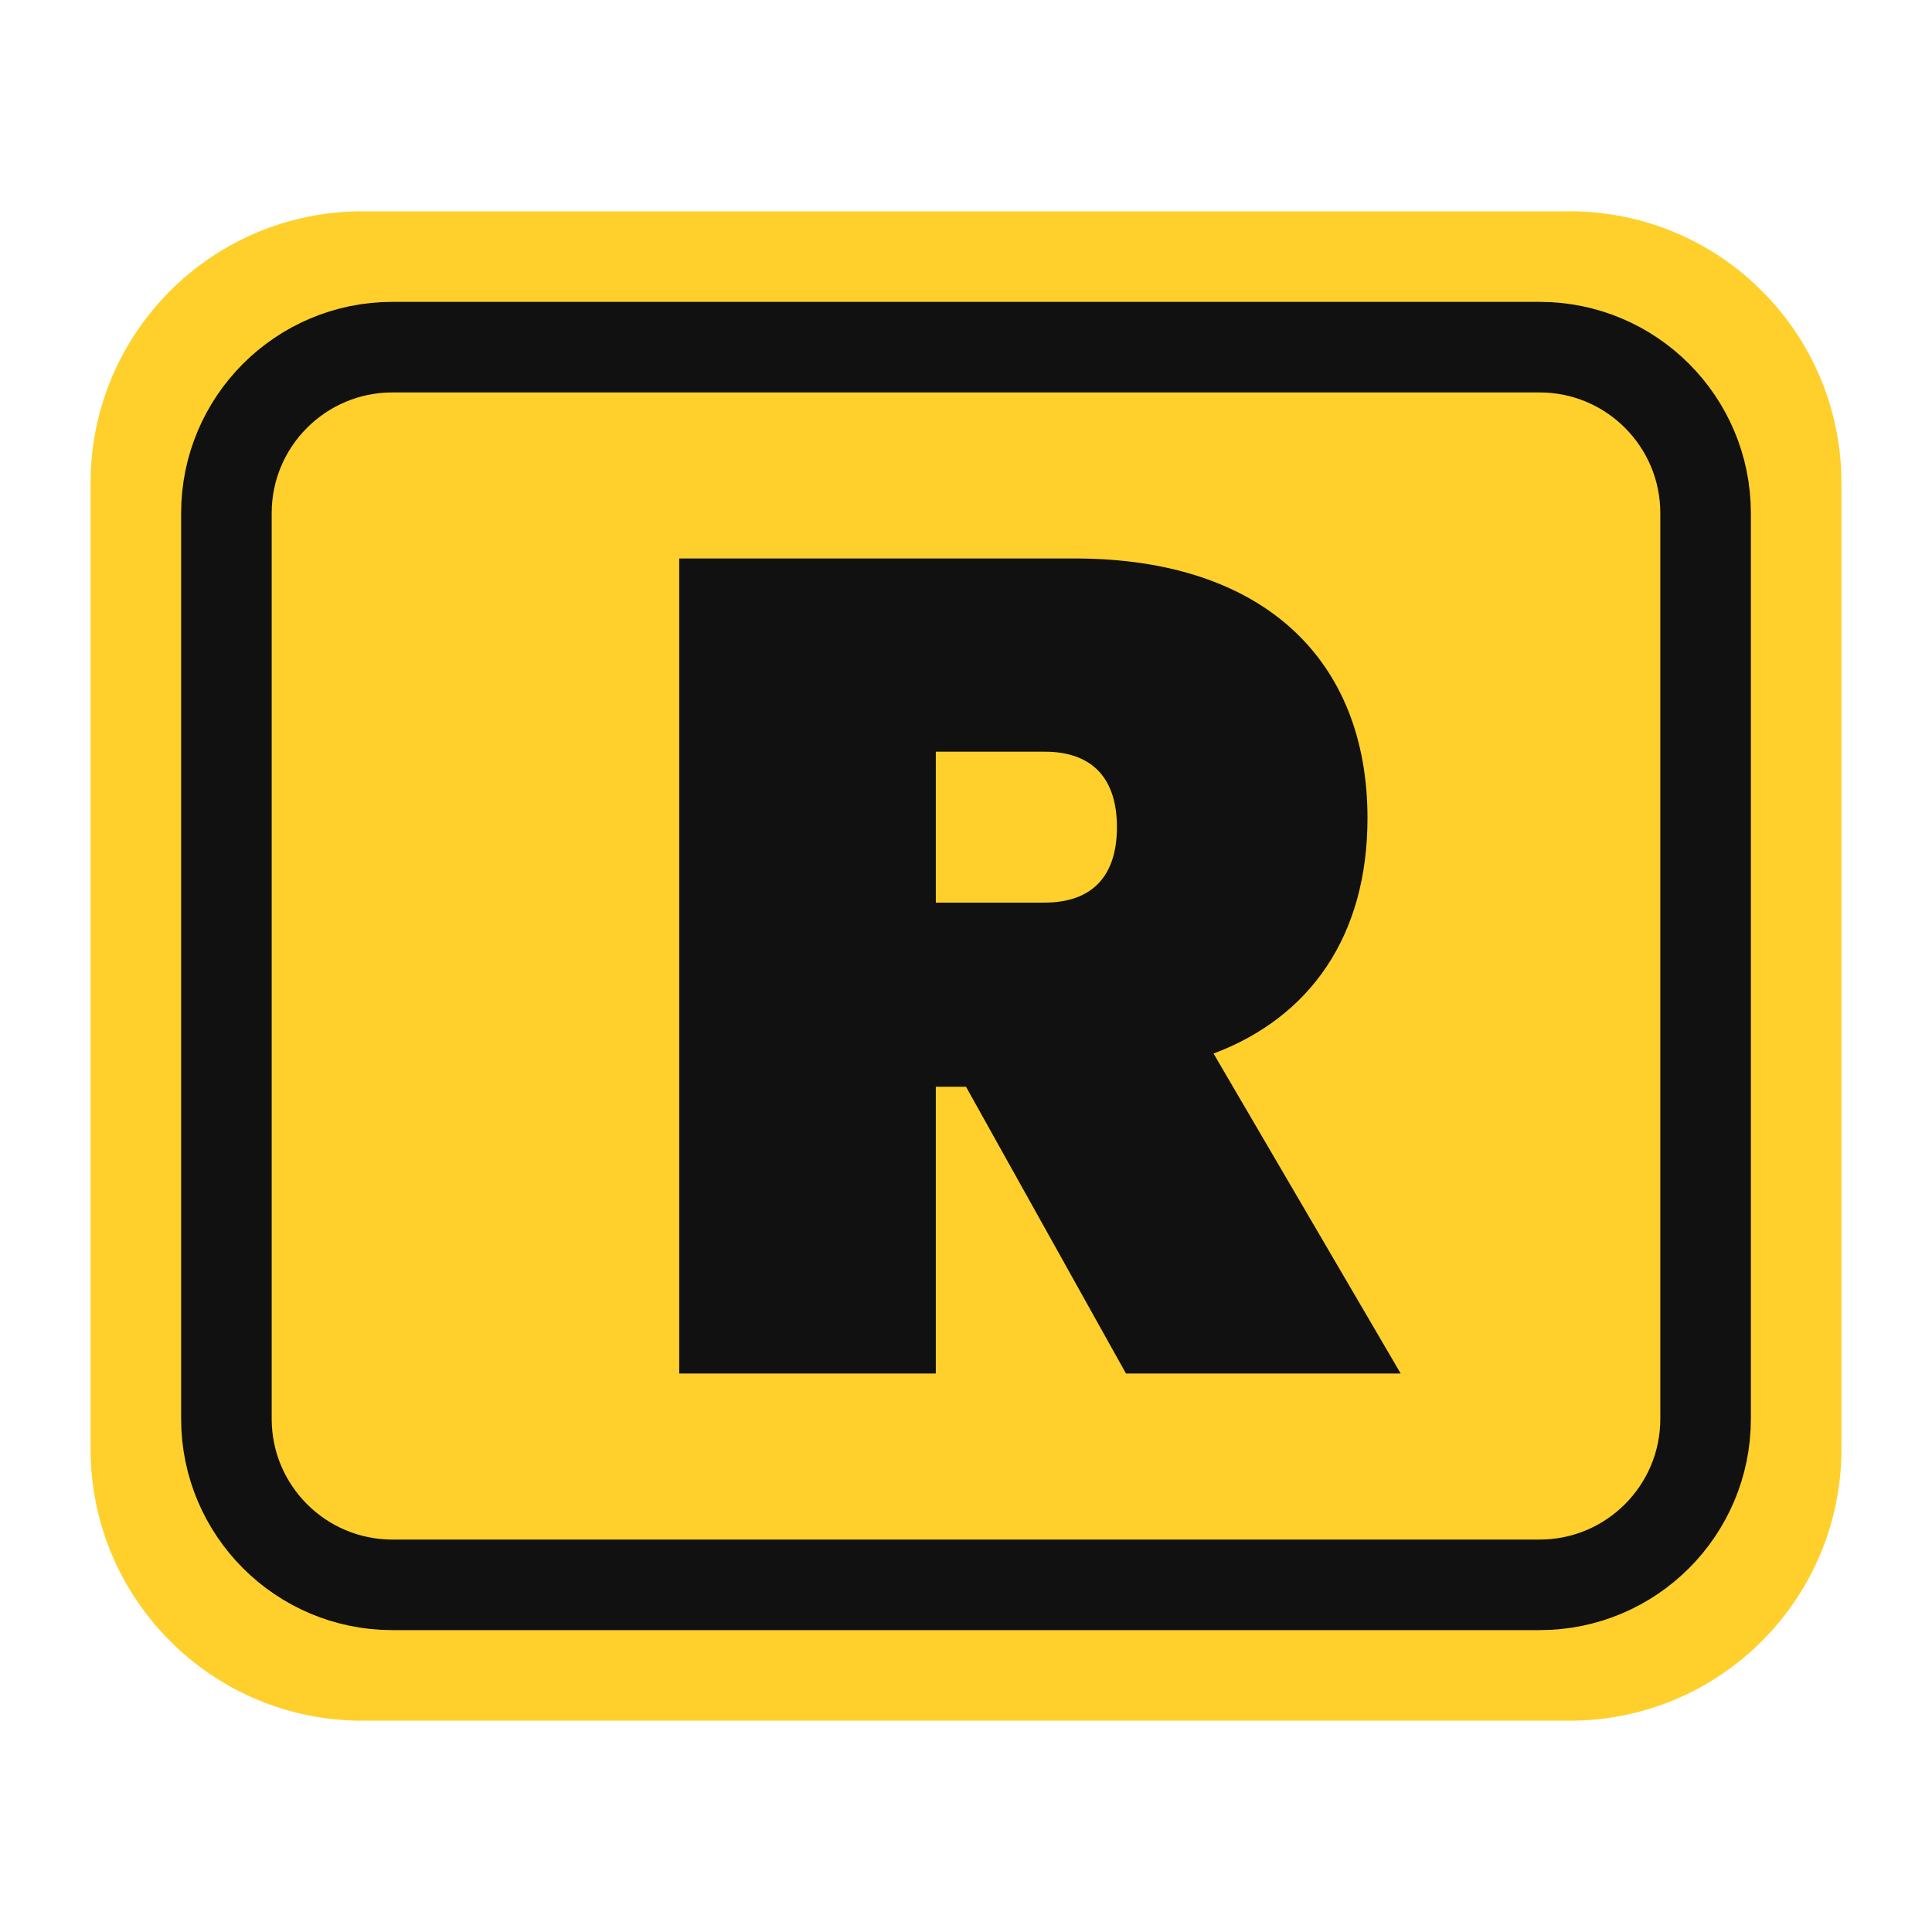
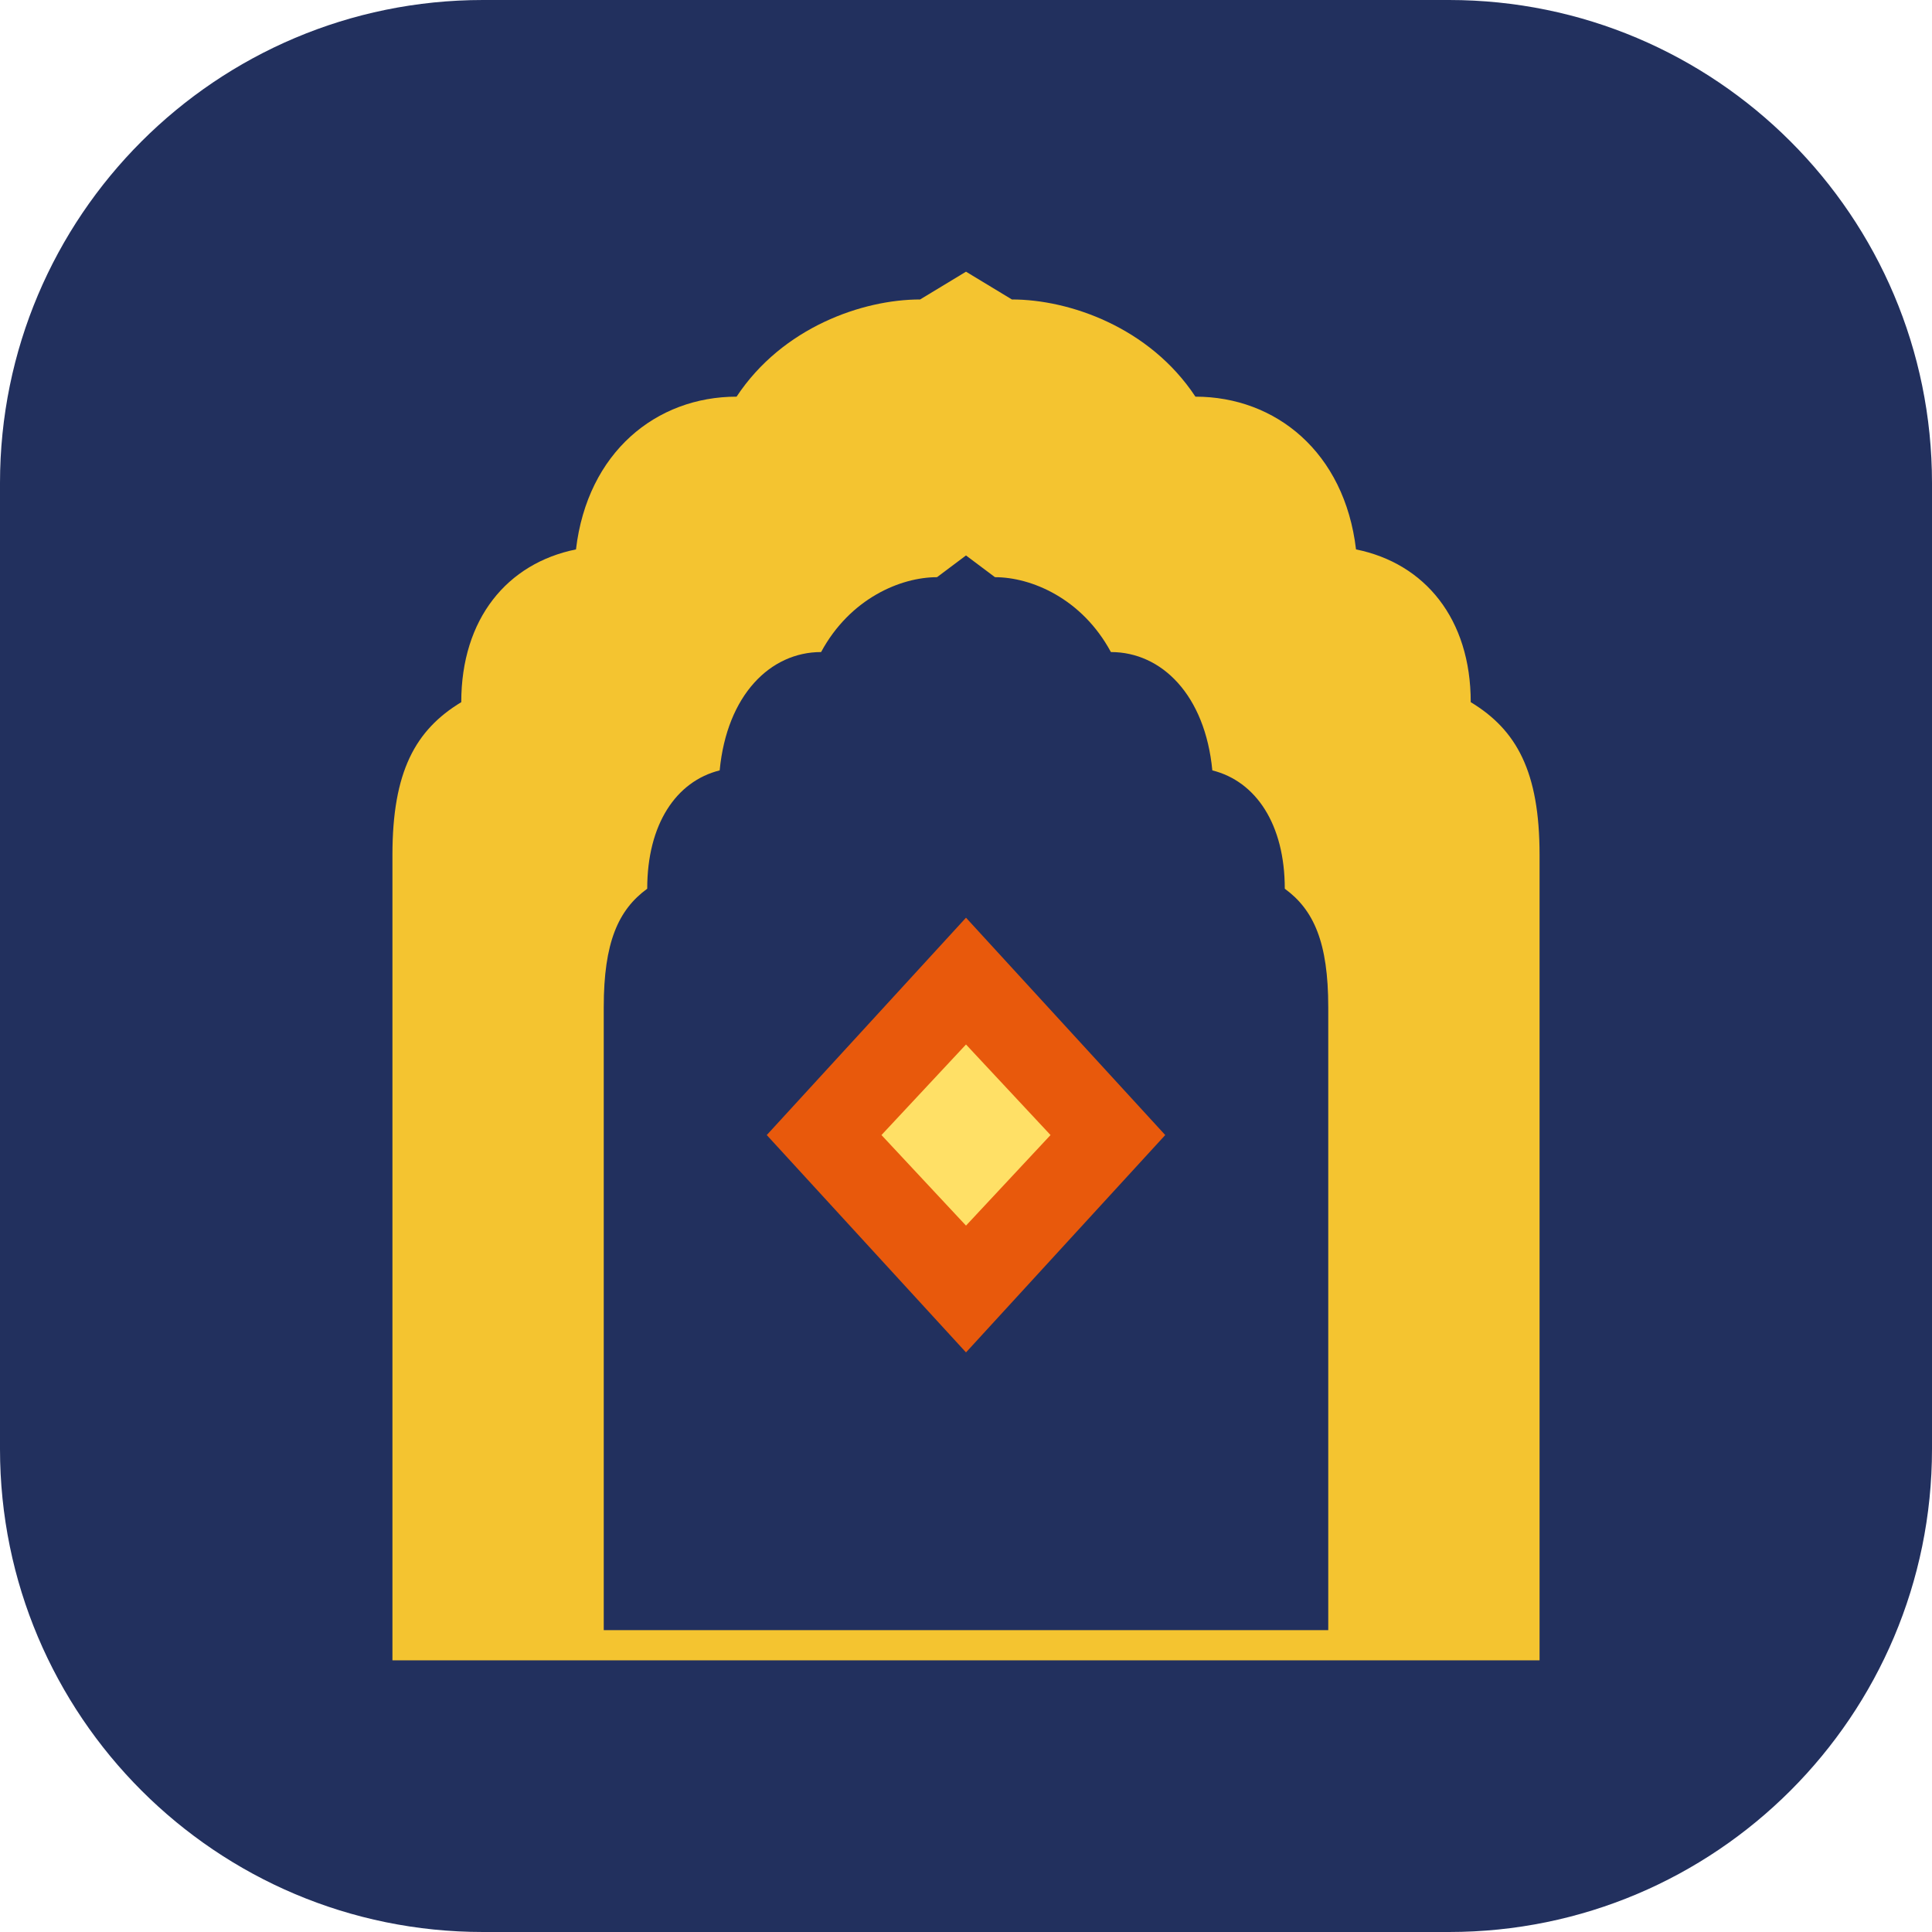
- <svg xmlns="http://www.w3.org/2000/svg" viewBox="0 0 64 64">
-   <rect x="3" y="7" width="58" height="50" rx="9" fill="#ffd02b" />
-   <rect x="7.5" y="11.5" width="49" height="41" rx="5.5" fill="none" stroke="#111" stroke-width="3" />
-   <path fill="#111" fill-rule="evenodd" d="M22.5 18.5H35.6C41.9 18.5 45.3 21.9 45.3 27.1C45.3 31 43.4 33.7 40.2 34.9L46.4 45.5H37.3L32 36H31V45.5H22.5ZM31 24.9V29.9H34.6C36.2 29.9 37 29 37 27.4C37 25.8 36.2 24.9 34.6 24.9Z" />
+ <svg xmlns="http://www.w3.org/2000/svg" viewBox="0 0 32 32">
+   <rect width="32" height="32" rx="8" fill="#22305e" />
+   <path d="M6.50,27.50 L6.50,14.16 C6.50,12.78 6.88,12.09 7.64,11.63 C7.64,10.25 8.40,9.33 9.54,9.10 C9.73,7.49 10.87,6.57 12.20,6.57 C12.96,5.42 14.29,4.96 15.24,4.96 L16.00,4.50 L16.76,4.96 C17.71,4.96 19.04,5.42 19.80,6.57 C21.13,6.57 22.27,7.49 22.46,9.10 C23.60,9.33 24.36,10.25 24.36,11.63 C25.12,12.09 25.50,12.78 25.50,14.16 L25.50,27.50 Z M10.00,27.00 L10.00,16.68 C10.00,15.61 10.24,15.07 10.72,14.72 C10.72,13.65 11.20,12.94 11.92,12.76 C12.04,11.51 12.76,10.80 13.60,10.80 C14.08,9.91 14.92,9.56 15.52,9.56 L16.00,9.20 L16.48,9.56 C17.08,9.56 17.92,9.91 18.40,10.80 C19.24,10.80 19.96,11.51 20.08,12.76 C20.80,12.94 21.28,13.65 21.28,14.72 C21.76,15.07 22.00,15.61 22.00,16.68 L22.00,27.00 Z" fill="#f4c430" fill-rule="evenodd" />
+   <path d="M16 15.2l3.3 3.6-3.3 3.6-3.3-3.6z" fill="#e8590c" />
+   <path d="M16 17.3l1.4 1.5-1.4 1.5-1.4-1.5z" fill="#ffe066" />
</svg>
